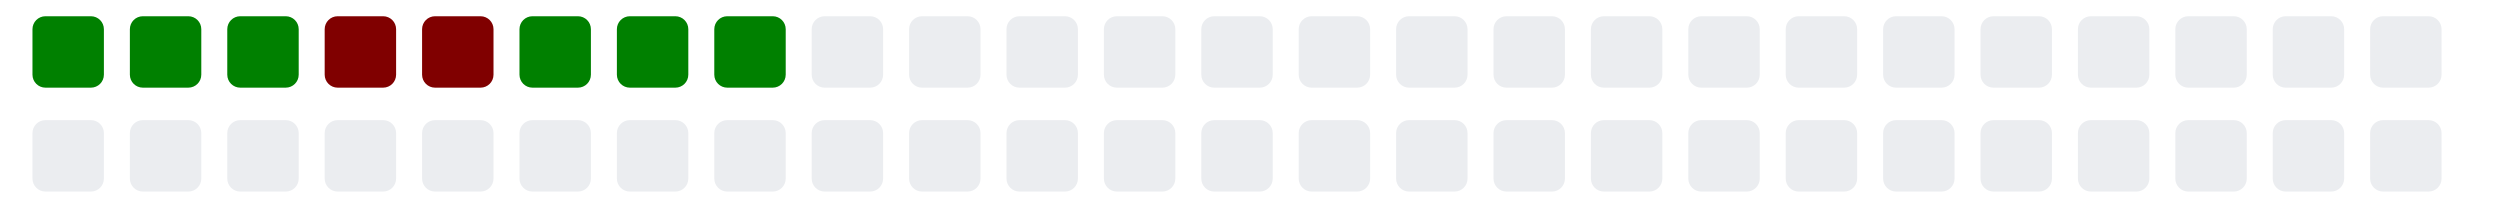
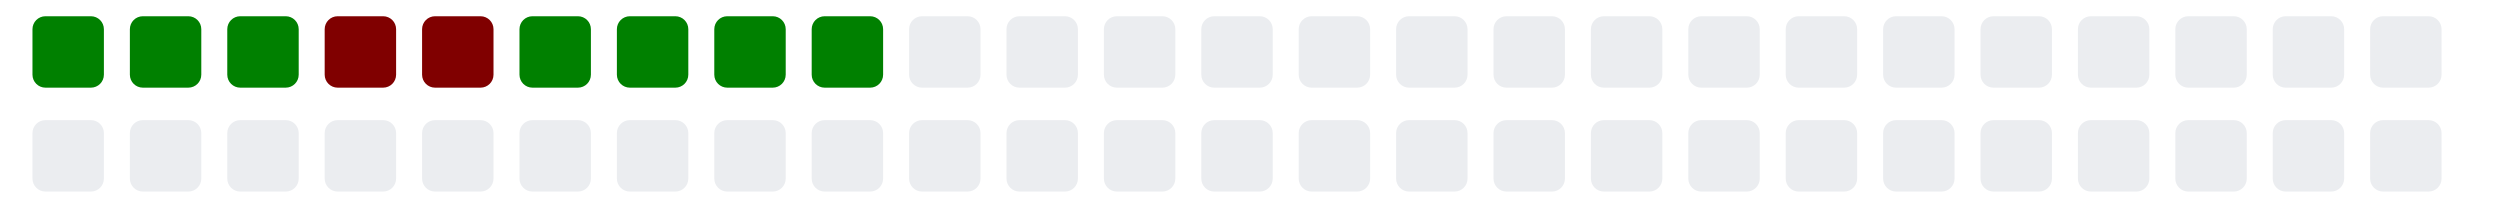
<svg xmlns="http://www.w3.org/2000/svg" viewBox="0 0 385 11" width="385" height="32">
  <g>
    <rect class="day" x="5" y="-8" width="11" height="11" fill="#008000" rx="2" ry="2" />
    <rect class="day" x="5" y="8" width="11" height="11" fill="#ebedf0" rx="2" ry="2" />
    <rect class="day" x="20" y="-8" width="11" height="11" fill="#008000" rx="2" ry="2" />
    <rect class="day" x="20" y="8" width="11" height="11" fill="#ebedf0" rx="2" ry="2" />
    <rect class="day" x="35" y="-8" width="11" height="11" fill="#008000" rx="2" ry="2" />
    <rect class="day" x="35" y="8" width="11" height="11" fill="#ebedf0" rx="2" ry="2" />
    <rect class="day" x="50" y="-8" width="11" height="11" fill="#800000" rx="2" ry="2" />
    <rect class="day" x="50" y="8" width="11" height="11" fill="#ebedf0" rx="2" ry="2" />
    <rect class="day" x="65" y="-8" width="11" height="11" fill="#800000" rx="2" ry="2" />
    <rect class="day" x="65" y="8" width="11" height="11" fill="#ebedf0" rx="2" ry="2" />
    <rect class="day" x="80" y="-8" width="11" height="11" fill="#008000" rx="2" ry="2" />
    <rect class="day" x="80" y="8" width="11" height="11" fill="#ebedf0" rx="2" ry="2" />
    <rect class="day" x="95" y="-8" width="11" height="11" fill="#008000" rx="2" ry="2" />
    <rect class="day" x="95" y="8" width="11" height="11" fill="#ebedf0" rx="2" ry="2" />
    <rect class="day" x="110" y="-8" width="11" height="11" fill="#008000" rx="2" ry="2" />
    <rect class="day" x="110" y="8" width="11" height="11" fill="#ebedf0" rx="2" ry="2" />
-     <rect class="day" x="125" y="-8" width="11" height="11" fill="#ebedf0" rx="2" ry="2" />
+     <rect class="day" x="125" y="-8" width="11" height="11" fill="#008000" rx="2" ry="2" />
    <rect class="day" x="125" y="8" width="11" height="11" fill="#ebedf0" rx="2" ry="2" />
    <rect class="day" x="140" y="-8" width="11" height="11" fill="#ebedf0" rx="2" ry="2" />
    <rect class="day" x="140" y="8" width="11" height="11" fill="#ebedf0" rx="2" ry="2" />
    <rect class="day" x="155" y="-8" width="11" height="11" fill="#ebedf0" rx="2" ry="2" />
    <rect class="day" x="155" y="8" width="11" height="11" fill="#ebedf0" rx="2" ry="2" />
    <rect class="day" x="170" y="-8" width="11" height="11" fill="#ebedf0" rx="2" ry="2" />
    <rect class="day" x="170" y="8" width="11" height="11" fill="#ebedf0" rx="2" ry="2" />
    <rect class="day" x="185" y="-8" width="11" height="11" fill="#ebedf0" rx="2" ry="2" />
    <rect class="day" x="185" y="8" width="11" height="11" fill="#ebedf0" rx="2" ry="2" />
    <rect class="day" x="200" y="-8" width="11" height="11" fill="#ebedf0" rx="2" ry="2" />
    <rect class="day" x="200" y="8" width="11" height="11" fill="#ebedf0" rx="2" ry="2" />
    <rect class="day" x="215" y="-8" width="11" height="11" fill="#ebedf0" rx="2" ry="2" />
    <rect class="day" x="215" y="8" width="11" height="11" fill="#ebedf0" rx="2" ry="2" />
    <rect class="day" x="230" y="-8" width="11" height="11" fill="#ebedf0" rx="2" ry="2" />
    <rect class="day" x="230" y="8" width="11" height="11" fill="#ebedf0" rx="2" ry="2" />
    <rect class="day" x="245" y="-8" width="11" height="11" fill="#ebedf0" rx="2" ry="2" />
    <rect class="day" x="245" y="8" width="11" height="11" fill="#ebedf0" rx="2" ry="2" />
    <rect class="day" x="260" y="-8" width="11" height="11" fill="#ebedf0" rx="2" ry="2" />
    <rect class="day" x="260" y="8" width="11" height="11" fill="#ebedf0" rx="2" ry="2" />
    <rect class="day" x="275" y="-8" width="11" height="11" fill="#ebedf0" rx="2" ry="2" />
    <rect class="day" x="275" y="8" width="11" height="11" fill="#ebedf0" rx="2" ry="2" />
    <rect class="day" x="290" y="-8" width="11" height="11" fill="#ebedf0" rx="2" ry="2" />
    <rect class="day" x="290" y="8" width="11" height="11" fill="#ebedf0" rx="2" ry="2" />
    <rect class="day" x="305" y="-8" width="11" height="11" fill="#ebedf0" rx="2" ry="2" />
    <rect class="day" x="305" y="8" width="11" height="11" fill="#ebedf0" rx="2" ry="2" />
    <rect class="day" x="320" y="-8" width="11" height="11" fill="#ebedf0" rx="2" ry="2" />
    <rect class="day" x="320" y="8" width="11" height="11" fill="#ebedf0" rx="2" ry="2" />
    <rect class="day" x="335" y="-8" width="11" height="11" fill="#ebedf0" rx="2" ry="2" />
    <rect class="day" x="335" y="8" width="11" height="11" fill="#ebedf0" rx="2" ry="2" />
    <rect class="day" x="350" y="-8" width="11" height="11" fill="#ebedf0" rx="2" ry="2" />
    <rect class="day" x="350" y="8" width="11" height="11" fill="#ebedf0" rx="2" ry="2" />
    <rect class="day" x="365" y="-8" width="11" height="11" fill="#ebedf0" rx="2" ry="2" />
    <rect class="day" x="365" y="8" width="11" height="11" fill="#ebedf0" rx="2" ry="2" />
  </g>
</svg>
